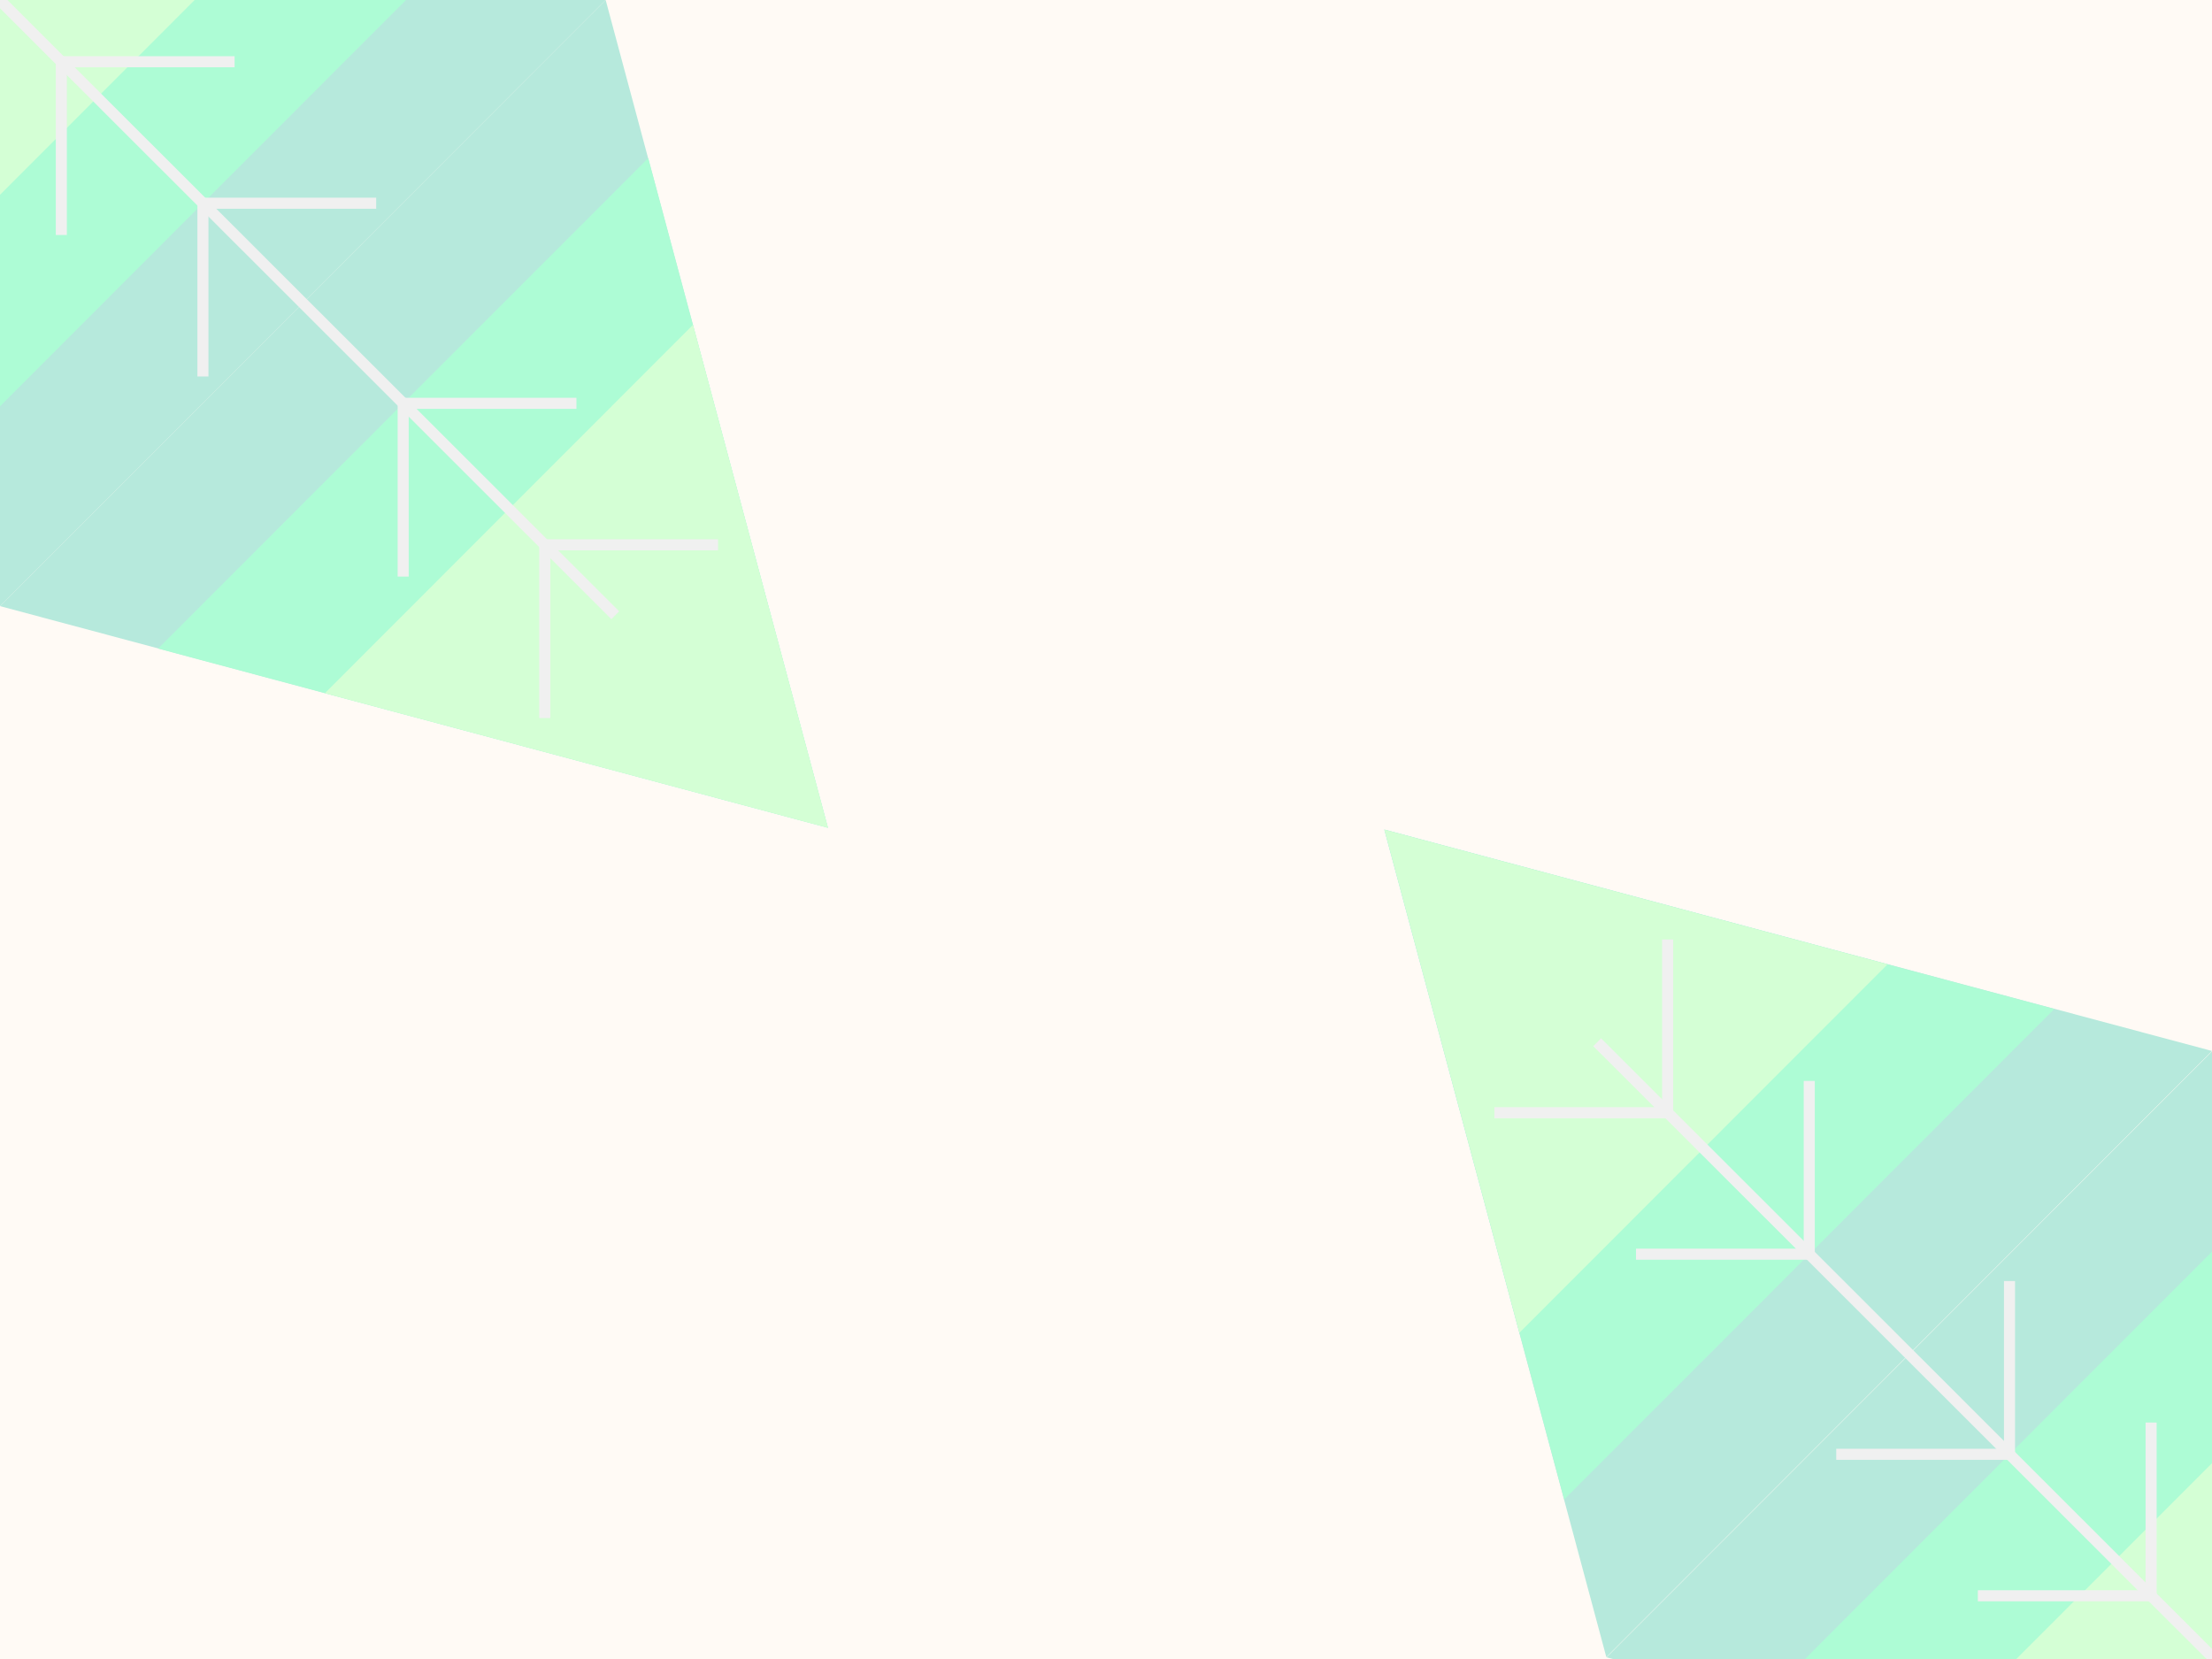
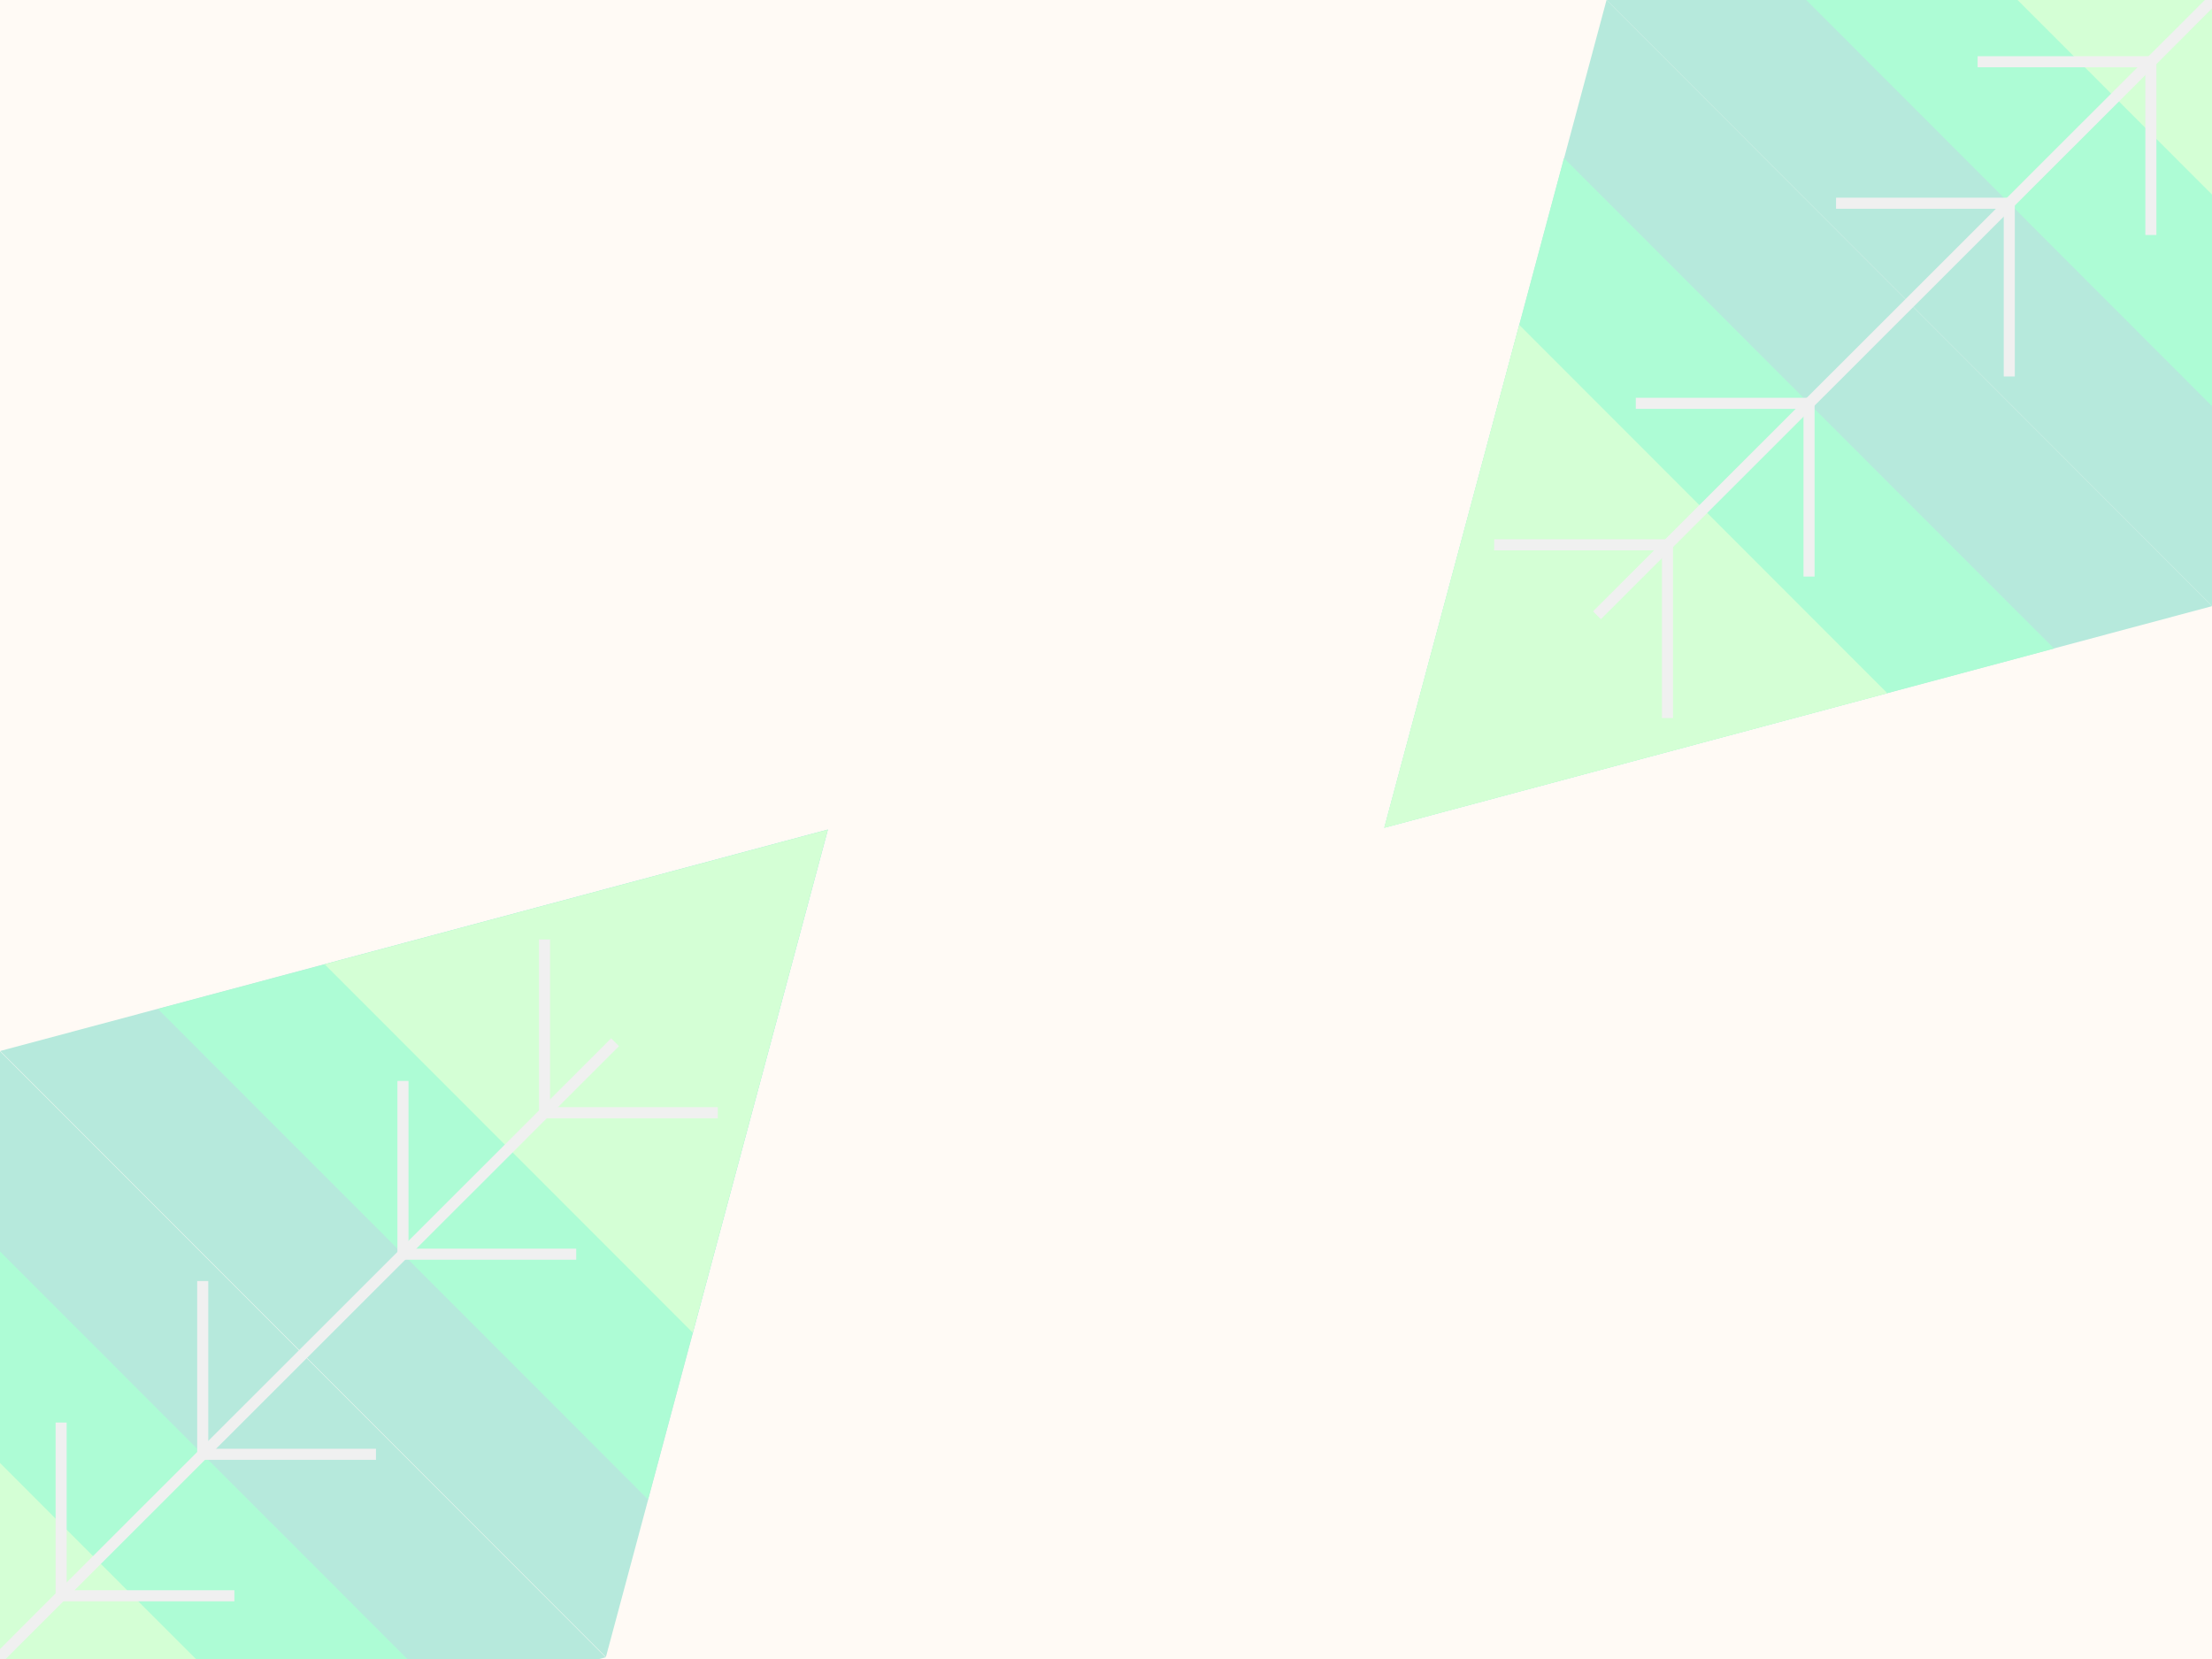
<svg xmlns="http://www.w3.org/2000/svg" id="svg8" version="1.1" viewBox="0 0 200 150" height="150mm" width="200mm">
  <defs id="defs2" />
  <g style="display:inline" id="layer1">
    <rect y="1.5258789e-05" x="-1.4210855e-14" height="150" width="200" id="rect10" style="font-variation-settings:normal;opacity:1;vector-effect:none;fill:#fffaf5;fill-opacity:1;fill-rule:evenodd;stroke:none;stroke-width:0.694;stroke-linecap:round;stroke-linejoin:round;stroke-miterlimit:4;stroke-dasharray:none;stroke-dashoffset:0;stroke-opacity:1;paint-order:markers stroke fill;stop-color:#000000;stop-opacity:1" />
-     <path style="opacity:0.997;fill:#b6e9dc;fill-opacity:1;stroke:none;stroke-width:0.265;stroke-linejoin:bevel;paint-order:markers fill stroke" id="path867-6-3-7" d="M 1.8708437e-6,-192.203 -60.467,-296.934 l 120.933,0 z" transform="matrix(-0.6188642,-0.1655839,0.1655839,-0.6188642,86.58814,-118.9473)" />
-     <path style="opacity:0.997;fill:#adfcd5;fill-opacity:1;stroke:none;stroke-width:0.265;stroke-linejoin:bevel;paint-order:markers fill stroke" id="path867-8-8-9" d="M 1.8708437e-6,-192.203 -60.467,-296.934 l 120.933,0 z" transform="matrix(-0.5008202,-0.1339999,0.1339999,-0.5008202,84.36737,-81.96635)" />
-     <path transform="matrix(-0.3761299,-0.1006377,0.1006377,-0.3761299,82.0006,-42.92429)" d="M 1.8708437e-6,-192.203 -60.467,-296.934 l 120.933,0 z" id="path867-2-7" style="opacity:0.997;fill:#d4ffd5;fill-opacity:1;stroke:none;stroke-width:0.265;stroke-linejoin:bevel;paint-order:markers fill stroke" />
-     <path transform="matrix(0.6188642,0.1655839,-0.1655839,0.6188642,-31.82565,173.7494)" d="M 1.8708437e-6,-192.203 -60.467,-296.934 l 120.933,0 z" id="path839" style="opacity:0.997;fill:#b6e9dc;fill-opacity:1;stroke:none;stroke-width:0.265;stroke-linejoin:bevel;paint-order:markers fill stroke" />
-     <path transform="matrix(0.5008202,0.1339999,-0.1339999,0.5008202,-29.56519,136.8082)" d="M 1.8708437e-6,-192.203 -60.467,-296.934 l 120.933,0 z" id="path841" style="opacity:0.997;fill:#adfcd5;fill-opacity:1;stroke:none;stroke-width:0.265;stroke-linejoin:bevel;paint-order:markers fill stroke" />
-     <path style="opacity:0.997;fill:#d4ffd5;fill-opacity:1;stroke:none;stroke-width:0.265;stroke-linejoin:bevel;paint-order:markers fill stroke" id="path843" d="M 1.8708437e-6,-192.203 -60.467,-296.934 l 120.933,0 z" transform="matrix(0.3761299,0.1006377,-0.1006377,0.3761299,-27.19843,97.76615)" />
-     <path id="path840" d="M 55.631,55.631 -0.829,-0.789" style="fill:none;stroke:#f0f0f0;stroke-width:1;stroke-linecap:butt;stroke-linejoin:miter;stroke-miterlimit:4;stroke-dasharray:none;stroke-opacity:1" />
-     <path id="path842" d="M 49.256,49.26 V 64.926" style="fill:none;stroke:#f0f0f0;stroke-width:1;stroke-linecap:butt;stroke-linejoin:miter;stroke-miterlimit:4;stroke-dasharray:none;stroke-opacity:1" />
-     <path style="display:inline;fill:none;stroke:#f0f0f0;stroke-width:1;stroke-linecap:butt;stroke-linejoin:miter;stroke-miterlimit:4;stroke-dasharray:none;stroke-opacity:1" d="M 49.256,49.26 H 64.922" id="path842-7" />
-     <path style="display:inline;fill:none;stroke:#f0f0f0;stroke-width:1;stroke-linecap:butt;stroke-linejoin:miter;stroke-miterlimit:4;stroke-dasharray:none;stroke-opacity:1" d="M 36.454,36.467 V 52.132" id="path842-0" />
-     <path id="path842-7-2" d="M 36.454,36.467 H 52.119" style="display:inline;fill:none;stroke:#f0f0f0;stroke-width:1;stroke-linecap:butt;stroke-linejoin:miter;stroke-miterlimit:4;stroke-dasharray:none;stroke-opacity:1" />
-     <path transform="matrix(-0.6188643,-0.1655839,0.1655839,-0.6188643,231.8455,-23.90279)" d="M 1.8708437e-6,-192.203 -60.467,-296.934 l 120.933,0 z" id="path867-6-3-7-7" style="display:inline;opacity:0.997;fill:#b6e9dc;fill-opacity:1;stroke:none;stroke-width:0.265;stroke-linejoin:bevel;paint-order:markers fill stroke" />
-     <path transform="matrix(-0.5008202,-0.1339999,0.1339999,-0.5008202,229.6049,13.05828)" d="M 1.8708437e-6,-192.203 -60.467,-296.934 l 120.933,0 z" id="path867-8-8-9-0" style="display:inline;opacity:0.997;fill:#adfcd5;fill-opacity:1;stroke:none;stroke-width:0.265;stroke-linejoin:bevel;paint-order:markers fill stroke" />
-     <path style="display:inline;opacity:0.997;fill:#d4ffd5;fill-opacity:1;stroke:none;stroke-width:0.265;stroke-linejoin:bevel;paint-order:markers fill stroke" id="path867-2-7-6" d="M 1.8708437e-6,-192.203 -60.467,-296.934 l 120.933,0 z" transform="matrix(-0.3761299,-0.1006377,0.1006377,-0.3761299,227.2381,52.10033)" />
-     <path style="display:inline;opacity:0.997;fill:#b6e9dc;fill-opacity:1;stroke:none;stroke-width:0.265;stroke-linejoin:bevel;paint-order:markers fill stroke" id="path839-4" d="M 1.8708437e-6,-192.203 -60.467,-296.934 l 120.933,0 z" transform="matrix(0.6188643,0.1655839,-0.1655839,0.6188643,113.4119,268.7741)" />
-     <path style="display:inline;opacity:0.997;fill:#adfcd5;fill-opacity:1;stroke:none;stroke-width:0.265;stroke-linejoin:bevel;paint-order:markers fill stroke" id="path841-1" d="M 1.8708437e-6,-192.203 -60.467,-296.934 l 120.933,0 z" transform="matrix(0.5008202,0.1339999,-0.1339999,0.5008202,115.6723,231.8328)" />
-     <path transform="matrix(0.3761299,0.1006377,-0.1006377,0.3761299,118.0391,192.7908)" d="M 1.8708437e-6,-192.203 -60.467,-296.934 l 120.933,0 z" id="path843-6" style="display:inline;opacity:0.997;fill:#d4ffd5;fill-opacity:1;stroke:none;stroke-width:0.265;stroke-linejoin:bevel;paint-order:markers fill stroke" />
-     <path style="display:inline;fill:none;stroke:#f0f0f0;stroke-width:1;stroke-linecap:butt;stroke-linejoin:miter;stroke-miterlimit:4;stroke-dasharray:none;stroke-opacity:1" d="M 200.869,150.655 144.409,94.236" id="path840-4" />
-     <path style="display:inline;fill:none;stroke:#f0f0f0;stroke-width:1;stroke-linecap:butt;stroke-linejoin:miter;stroke-miterlimit:4;stroke-dasharray:none;stroke-opacity:1" d="M 181.691,131.492 V 115.826" id="path842-5" />
-     <path id="path842-7-9" d="M 181.691,131.492 H 166.026" style="display:inline;fill:none;stroke:#f0f0f0;stroke-width:1;stroke-linecap:butt;stroke-linejoin:miter;stroke-miterlimit:4;stroke-dasharray:none;stroke-opacity:1" />
-     <path id="path842-0-06" d="M 194.494,144.285 V 128.62" style="display:inline;fill:none;stroke:#f0f0f0;stroke-width:1;stroke-linecap:butt;stroke-linejoin:miter;stroke-miterlimit:4;stroke-dasharray:none;stroke-opacity:1" />
-     <path style="display:inline;fill:none;stroke:#f0f0f0;stroke-width:1;stroke-linecap:butt;stroke-linejoin:miter;stroke-miterlimit:4;stroke-dasharray:none;stroke-opacity:1" d="M 194.494,144.285 H 178.828" id="path842-7-2-4" />
-     <path style="display:inline;fill:none;stroke:#f0f0f0;stroke-width:1;stroke-linecap:butt;stroke-linejoin:miter;stroke-miterlimit:4;stroke-dasharray:none;stroke-opacity:1" d="M 150.783,100.606 V 84.941" id="path842-0-0-8" />
-     <path id="path842-7-2-0-9" d="M 150.783,100.606 H 135.118" style="display:inline;fill:none;stroke:#f0f0f0;stroke-width:1;stroke-linecap:butt;stroke-linejoin:miter;stroke-miterlimit:4;stroke-dasharray:none;stroke-opacity:1" />
-     <path style="display:inline;fill:none;stroke:#f0f0f0;stroke-width:1;stroke-linecap:butt;stroke-linejoin:miter;stroke-miterlimit:4;stroke-dasharray:none;stroke-opacity:1" d="M 163.586,113.399 V 97.734" id="path842-0-9-9" />
-     <path id="path842-7-2-9-4" d="M 163.586,113.399 H 147.921" style="display:inline;fill:none;stroke:#f0f0f0;stroke-width:1;stroke-linecap:butt;stroke-linejoin:miter;stroke-miterlimit:4;stroke-dasharray:none;stroke-opacity:1" />
-     <path style="display:inline;fill:none;stroke:#f0f0f0;stroke-width:1;stroke-linecap:butt;stroke-linejoin:miter;stroke-miterlimit:4;stroke-dasharray:none;stroke-opacity:1" d="M 18.348,18.375 V 34.04" id="path842-9" />
-     <path id="path842-7-1" d="M 18.348,18.375 H 34.014" style="display:inline;fill:none;stroke:#f0f0f0;stroke-width:1;stroke-linecap:butt;stroke-linejoin:miter;stroke-miterlimit:4;stroke-dasharray:none;stroke-opacity:1" />
-     <path id="path842-0-2" d="M 5.546,5.582 V 21.247" style="display:inline;fill:none;stroke:#f0f0f0;stroke-width:1;stroke-linecap:butt;stroke-linejoin:miter;stroke-miterlimit:4;stroke-dasharray:none;stroke-opacity:1" />
-     <path style="display:inline;fill:none;stroke:#f0f0f0;stroke-width:1;stroke-linecap:butt;stroke-linejoin:miter;stroke-miterlimit:4;stroke-dasharray:none;stroke-opacity:1" d="M 5.546,5.582 H 21.211" id="path842-7-2-1" />
+     <path style="opacity:0.997;fill:#b6e9dc;fill-opacity:1;stroke:none;stroke-width:0.265;stroke-linejoin:bevel;paint-order:markers fill stroke" id="path867-6-3-7" d="M 1.8708437e-6,-192.203 -60.467,-296.934 l 120.933,0 z" transform="matrix(0.6188642,-0.1655839,-0.1655839,-0.6188642,113.4317,-118.9473)" />
+     <path style="opacity:0.997;fill:#adfcd5;fill-opacity:1;stroke:none;stroke-width:0.265;stroke-linejoin:bevel;paint-order:markers fill stroke" id="path867-8-8-9" d="M 1.8708437e-6,-192.203 -60.467,-296.934 l 120.933,0 z" transform="matrix(0.5008202,-0.1339999,-0.1339999,-0.5008202,115.6525,-81.96635)" />
+     <path transform="matrix(0.3761299,-0.1006377,-0.1006377,-0.3761299,118.0192,-42.92429)" d="M 1.8708437e-6,-192.203 -60.467,-296.934 l 120.933,0 z" id="path867-2-7" style="opacity:0.997;fill:#d4ffd5;fill-opacity:1;stroke:none;stroke-width:0.265;stroke-linejoin:bevel;paint-order:markers fill stroke" />
+     <path transform="matrix(-0.6188642,0.1655839,0.1655839,0.6188642,231.8455,173.7494)" d="M 1.8708437e-6,-192.203 -60.467,-296.934 l 120.933,0 z" id="path839" style="opacity:0.997;fill:#b6e9dc;fill-opacity:1;stroke:none;stroke-width:0.265;stroke-linejoin:bevel;paint-order:markers fill stroke" />
+     <path transform="matrix(-0.5008202,0.1339999,0.1339999,0.5008202,229.585,136.8082)" d="M 1.8708437e-6,-192.203 -60.467,-296.934 l 120.933,0 z" id="path841" style="opacity:0.997;fill:#adfcd5;fill-opacity:1;stroke:none;stroke-width:0.265;stroke-linejoin:bevel;paint-order:markers fill stroke" />
+     <path style="opacity:0.997;fill:#d4ffd5;fill-opacity:1;stroke:none;stroke-width:0.265;stroke-linejoin:bevel;paint-order:markers fill stroke" id="path843" d="M 1.8708437e-6,-192.203 -60.467,-296.934 l 120.933,0 z" transform="matrix(-0.3761299,0.1006377,0.1006377,0.3761299,227.2183,97.76615)" />
+     <path id="path840" d="M 144.389,55.631 200.849,-0.789" style="fill:none;stroke:#f0f0f0;stroke-width:1;stroke-linecap:butt;stroke-linejoin:miter;stroke-miterlimit:4;stroke-dasharray:none;stroke-opacity:1" />
+     <path id="path842" d="M 150.764,49.26 V 64.926" style="fill:none;stroke:#f0f0f0;stroke-width:1;stroke-linecap:butt;stroke-linejoin:miter;stroke-miterlimit:4;stroke-dasharray:none;stroke-opacity:1" />
+     <path style="display:inline;fill:none;stroke:#f0f0f0;stroke-width:1;stroke-linecap:butt;stroke-linejoin:miter;stroke-miterlimit:4;stroke-dasharray:none;stroke-opacity:1" d="M 150.764,49.26 H 135.098" id="path842-7" />
+     <path style="display:inline;fill:none;stroke:#f0f0f0;stroke-width:1;stroke-linecap:butt;stroke-linejoin:miter;stroke-miterlimit:4;stroke-dasharray:none;stroke-opacity:1" d="M 163.566,36.467 V 52.132" id="path842-0" />
+     <path id="path842-7-2" d="M 163.566,36.467 H 147.901" style="display:inline;fill:none;stroke:#f0f0f0;stroke-width:1;stroke-linecap:butt;stroke-linejoin:miter;stroke-miterlimit:4;stroke-dasharray:none;stroke-opacity:1" />
+     <path transform="matrix(0.6188643,-0.1655839,-0.1655839,-0.6188643,-31.82565,-23.90279)" d="M 1.8708437e-6,-192.203 -60.467,-296.934 l 120.933,0 z" id="path867-6-3-7-7" style="display:inline;opacity:0.997;fill:#b6e9dc;fill-opacity:1;stroke:none;stroke-width:0.265;stroke-linejoin:bevel;paint-order:markers fill stroke" />
+     <path transform="matrix(0.5008202,-0.1339999,-0.1339999,-0.5008202,-29.58503,13.05828)" d="M 1.8708437e-6,-192.203 -60.467,-296.934 l 120.933,0 z" id="path867-8-8-9-0" style="display:inline;opacity:0.997;fill:#adfcd5;fill-opacity:1;stroke:none;stroke-width:0.265;stroke-linejoin:bevel;paint-order:markers fill stroke" />
+     <path style="display:inline;opacity:0.997;fill:#d4ffd5;fill-opacity:1;stroke:none;stroke-width:0.265;stroke-linejoin:bevel;paint-order:markers fill stroke" id="path867-2-7-6" d="M 1.8708437e-6,-192.203 -60.467,-296.934 l 120.933,0 z" transform="matrix(0.3761299,-0.1006377,-0.1006377,-0.3761299,-27.21825,52.10033)" />
+     <path style="display:inline;opacity:0.997;fill:#b6e9dc;fill-opacity:1;stroke:none;stroke-width:0.265;stroke-linejoin:bevel;paint-order:markers fill stroke" id="path839-4" d="M 1.8708437e-6,-192.203 -60.467,-296.934 l 120.933,0 z" transform="matrix(-0.6188643,0.1655839,0.1655839,0.6188643,86.60798,268.7741)" />
+     <path style="display:inline;opacity:0.997;fill:#adfcd5;fill-opacity:1;stroke:none;stroke-width:0.265;stroke-linejoin:bevel;paint-order:markers fill stroke" id="path841-1" d="M 1.8708437e-6,-192.203 -60.467,-296.934 l 120.933,0 z" transform="matrix(-0.5008202,0.1339999,0.1339999,0.5008202,84.34752,231.8328)" />
+     <path transform="matrix(-0.3761299,0.1006377,0.1006377,0.3761299,81.98076,192.7908)" d="M 1.8708437e-6,-192.203 -60.467,-296.934 l 120.933,0 z" id="path843-6" style="display:inline;opacity:0.997;fill:#d4ffd5;fill-opacity:1;stroke:none;stroke-width:0.265;stroke-linejoin:bevel;paint-order:markers fill stroke" />
+     <path style="display:inline;fill:none;stroke:#f0f0f0;stroke-width:1;stroke-linecap:butt;stroke-linejoin:miter;stroke-miterlimit:4;stroke-dasharray:none;stroke-opacity:1" d="M -0.849,150.655 55.611,94.236" id="path840-4" />
+     <path style="display:inline;fill:none;stroke:#f0f0f0;stroke-width:1;stroke-linecap:butt;stroke-linejoin:miter;stroke-miterlimit:4;stroke-dasharray:none;stroke-opacity:1" d="M 18.329,131.492 V 115.826" id="path842-5" />
+     <path id="path842-7-9" d="m 18.329,131.492 h 15.665" style="display:inline;fill:none;stroke:#f0f0f0;stroke-width:1;stroke-linecap:butt;stroke-linejoin:miter;stroke-miterlimit:4;stroke-dasharray:none;stroke-opacity:1" />
+     <path id="path842-0-06" d="M 5.526,144.285 V 128.62" style="display:inline;fill:none;stroke:#f0f0f0;stroke-width:1;stroke-linecap:butt;stroke-linejoin:miter;stroke-miterlimit:4;stroke-dasharray:none;stroke-opacity:1" />
+     <path style="display:inline;fill:none;stroke:#f0f0f0;stroke-width:1;stroke-linecap:butt;stroke-linejoin:miter;stroke-miterlimit:4;stroke-dasharray:none;stroke-opacity:1" d="m 5.526,144.285 h 15.665" id="path842-7-2-4" />
+     <path style="display:inline;fill:none;stroke:#f0f0f0;stroke-width:1;stroke-linecap:butt;stroke-linejoin:miter;stroke-miterlimit:4;stroke-dasharray:none;stroke-opacity:1" d="M 49.236,100.606 V 84.941" id="path842-0-0-8" />
+     <path id="path842-7-2-0-9" d="m 49.236,100.606 h 15.665" style="display:inline;fill:none;stroke:#f0f0f0;stroke-width:1;stroke-linecap:butt;stroke-linejoin:miter;stroke-miterlimit:4;stroke-dasharray:none;stroke-opacity:1" />
+     <path style="display:inline;fill:none;stroke:#f0f0f0;stroke-width:1;stroke-linecap:butt;stroke-linejoin:miter;stroke-miterlimit:4;stroke-dasharray:none;stroke-opacity:1" d="M 36.434,113.399 V 97.734" id="path842-0-9-9" />
+     <path id="path842-7-2-9-4" d="m 36.434,113.399 h 15.665" style="display:inline;fill:none;stroke:#f0f0f0;stroke-width:1;stroke-linecap:butt;stroke-linejoin:miter;stroke-miterlimit:4;stroke-dasharray:none;stroke-opacity:1" />
+     <path style="display:inline;fill:none;stroke:#f0f0f0;stroke-width:1;stroke-linecap:butt;stroke-linejoin:miter;stroke-miterlimit:4;stroke-dasharray:none;stroke-opacity:1" d="M 181.671,18.375 V 34.04" id="path842-9" />
+     <path id="path842-7-1" d="M 181.671,18.375 H 166.006" style="display:inline;fill:none;stroke:#f0f0f0;stroke-width:1;stroke-linecap:butt;stroke-linejoin:miter;stroke-miterlimit:4;stroke-dasharray:none;stroke-opacity:1" />
+     <path id="path842-0-2" d="M 194.474,5.582 V 21.247" style="display:inline;fill:none;stroke:#f0f0f0;stroke-width:1;stroke-linecap:butt;stroke-linejoin:miter;stroke-miterlimit:4;stroke-dasharray:none;stroke-opacity:1" />
+     <path style="display:inline;fill:none;stroke:#f0f0f0;stroke-width:1;stroke-linecap:butt;stroke-linejoin:miter;stroke-miterlimit:4;stroke-dasharray:none;stroke-opacity:1" d="M 194.474,5.582 H 178.809" id="path842-7-2-1" />
  </g>
  <g id="layer2" style="display:none">
    <rect y="1.3974009e-14" x="0" height="297" width="210" id="rect956" style="font-variation-settings:normal;opacity:1;vector-effect:none;fill:#000000;fill-opacity:0.032;fill-rule:evenodd;stroke:none;stroke-width:1;stroke-linecap:round;stroke-linejoin:round;stroke-miterlimit:4;stroke-dasharray:none;stroke-dashoffset:0;stroke-opacity:1;paint-order:markers stroke fill;stop-color:#000000;stop-opacity:1" />
  </g>
</svg>
